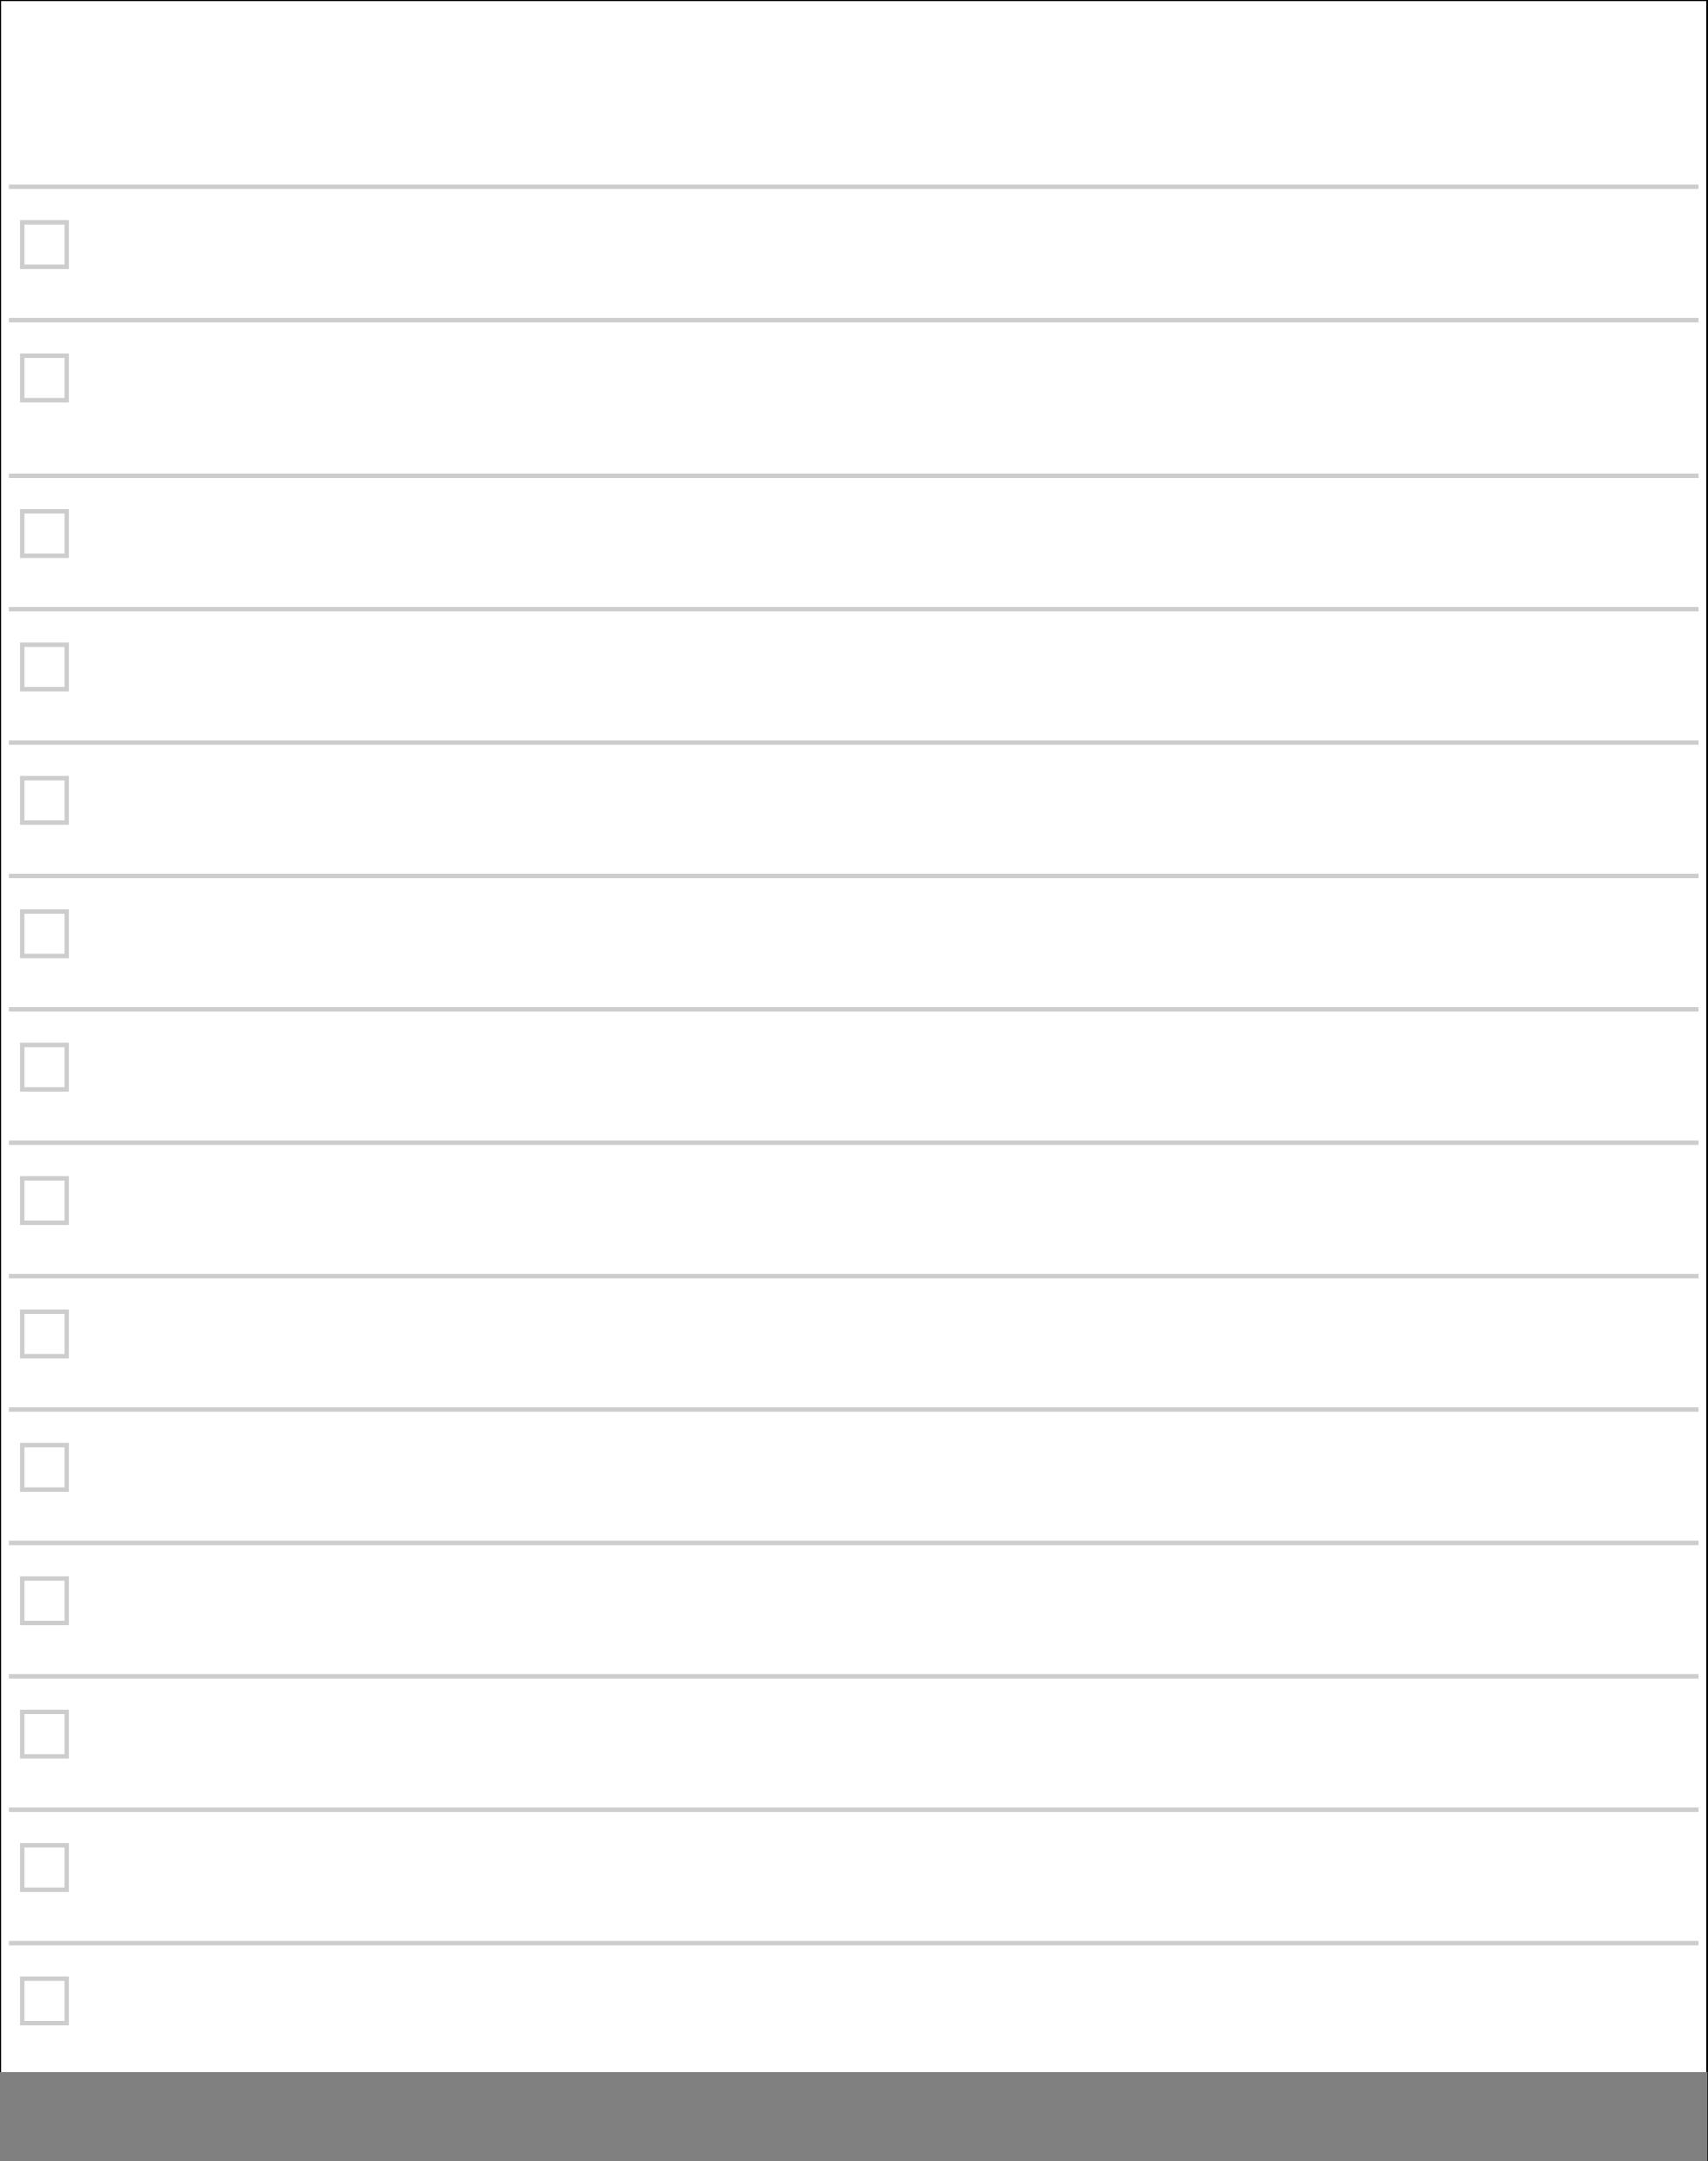
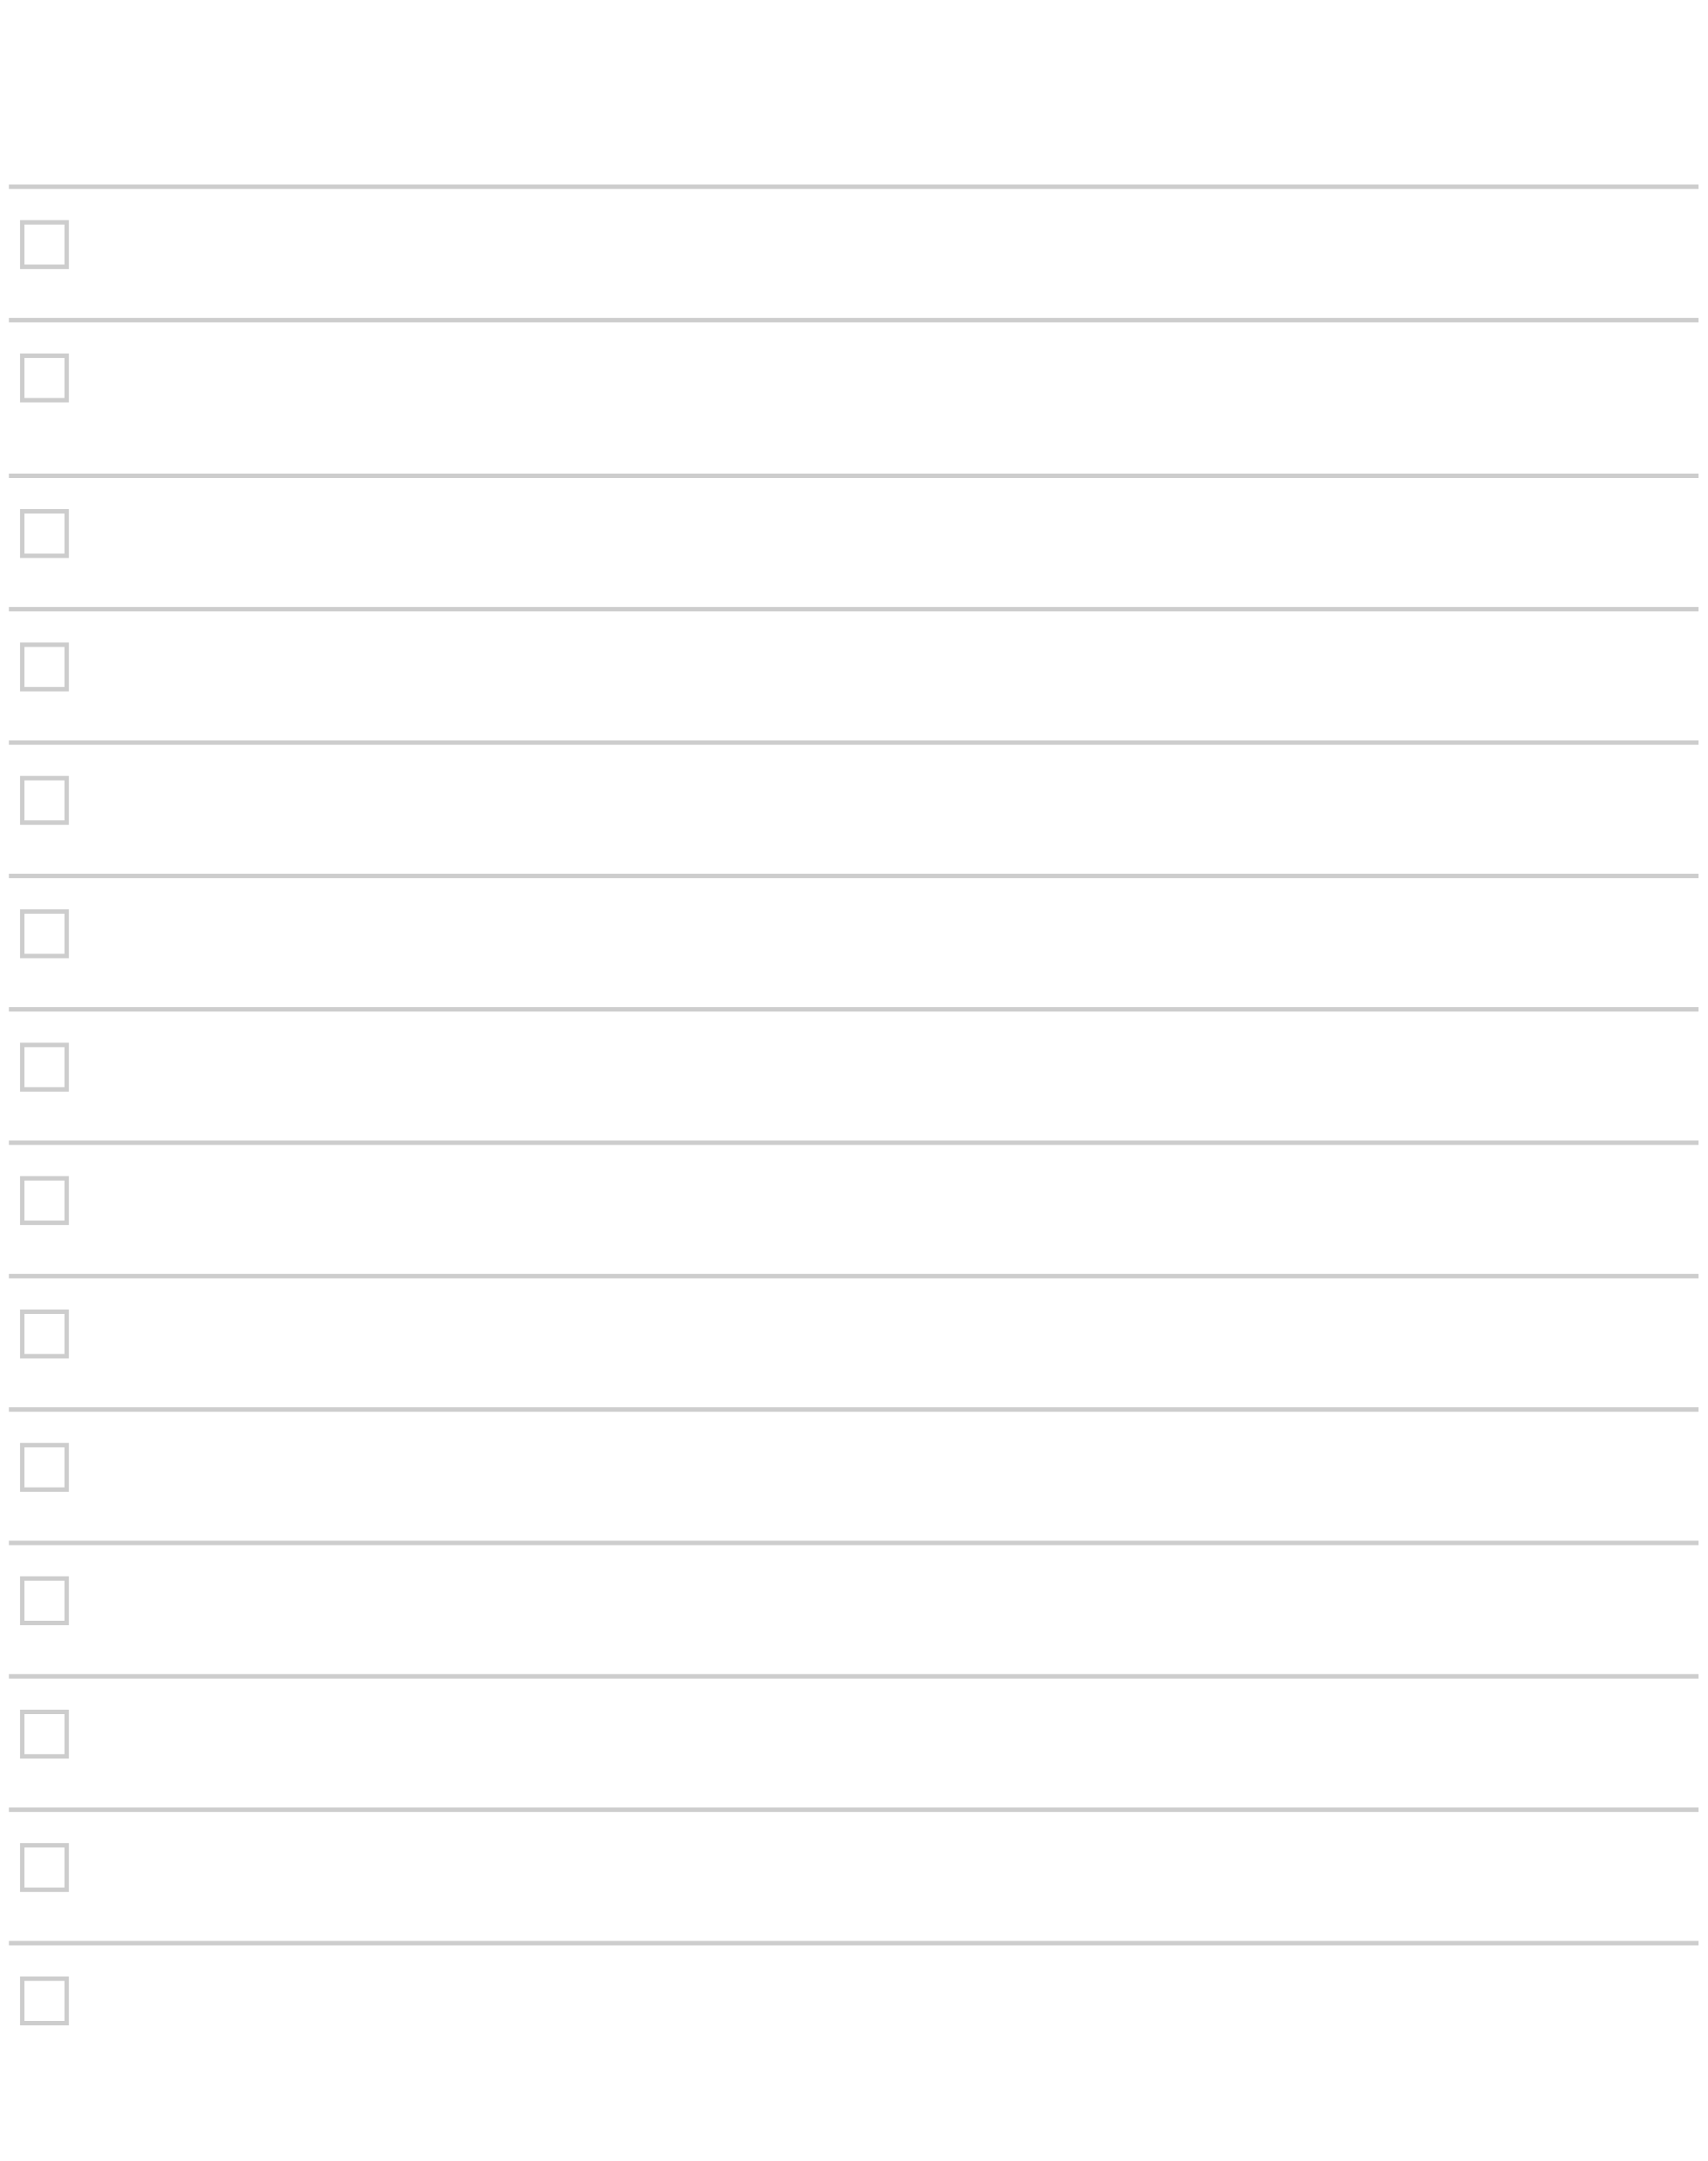
<svg xmlns="http://www.w3.org/2000/svg" xmlns:xlink="http://www.w3.org/1999/xlink" viewBox="0 0 768 972" width="100%" height="100%">
  <defs>
    <g id="todo">
      <line x1="4" y1="4" x2="764" y2="4" stroke-width="2" stroke="#cdcdcd" fill="none" />
      <rect stroke-width="2" stroke="#cdcdcd" fill="none" width="20" height="20" x="10" y="20" />
    </g>
  </defs>
-   <rect x="0" y="0" height="972" width="768" fill="none" stroke="black" />
-   <rect x="0" y="932" height="40" width="768" fill="grey" />
  <g id="mainlayer">
    <use xlink:href="#todo" transform="translate(0,80)" />
    <use xlink:href="#todo" transform="translate(0,140)" />
    <use xlink:href="#todo" transform="translate(0,210)" />
    <use xlink:href="#todo" transform="translate(0,270)" />
    <use xlink:href="#todo" transform="translate(0,330)" />
    <use xlink:href="#todo" transform="translate(0,390)" />
    <use xlink:href="#todo" transform="translate(0,450)" />
    <use xlink:href="#todo" transform="translate(0,510)" />
    <use xlink:href="#todo" transform="translate(0,570)" />
    <use xlink:href="#todo" transform="translate(0,630)" />
    <use xlink:href="#todo" transform="translate(0,690)" />
    <use xlink:href="#todo" transform="translate(0,750)" />
    <use xlink:href="#todo" transform="translate(0,810)" />
    <use xlink:href="#todo" transform="translate(0,870)" />
  </g>
</svg>
